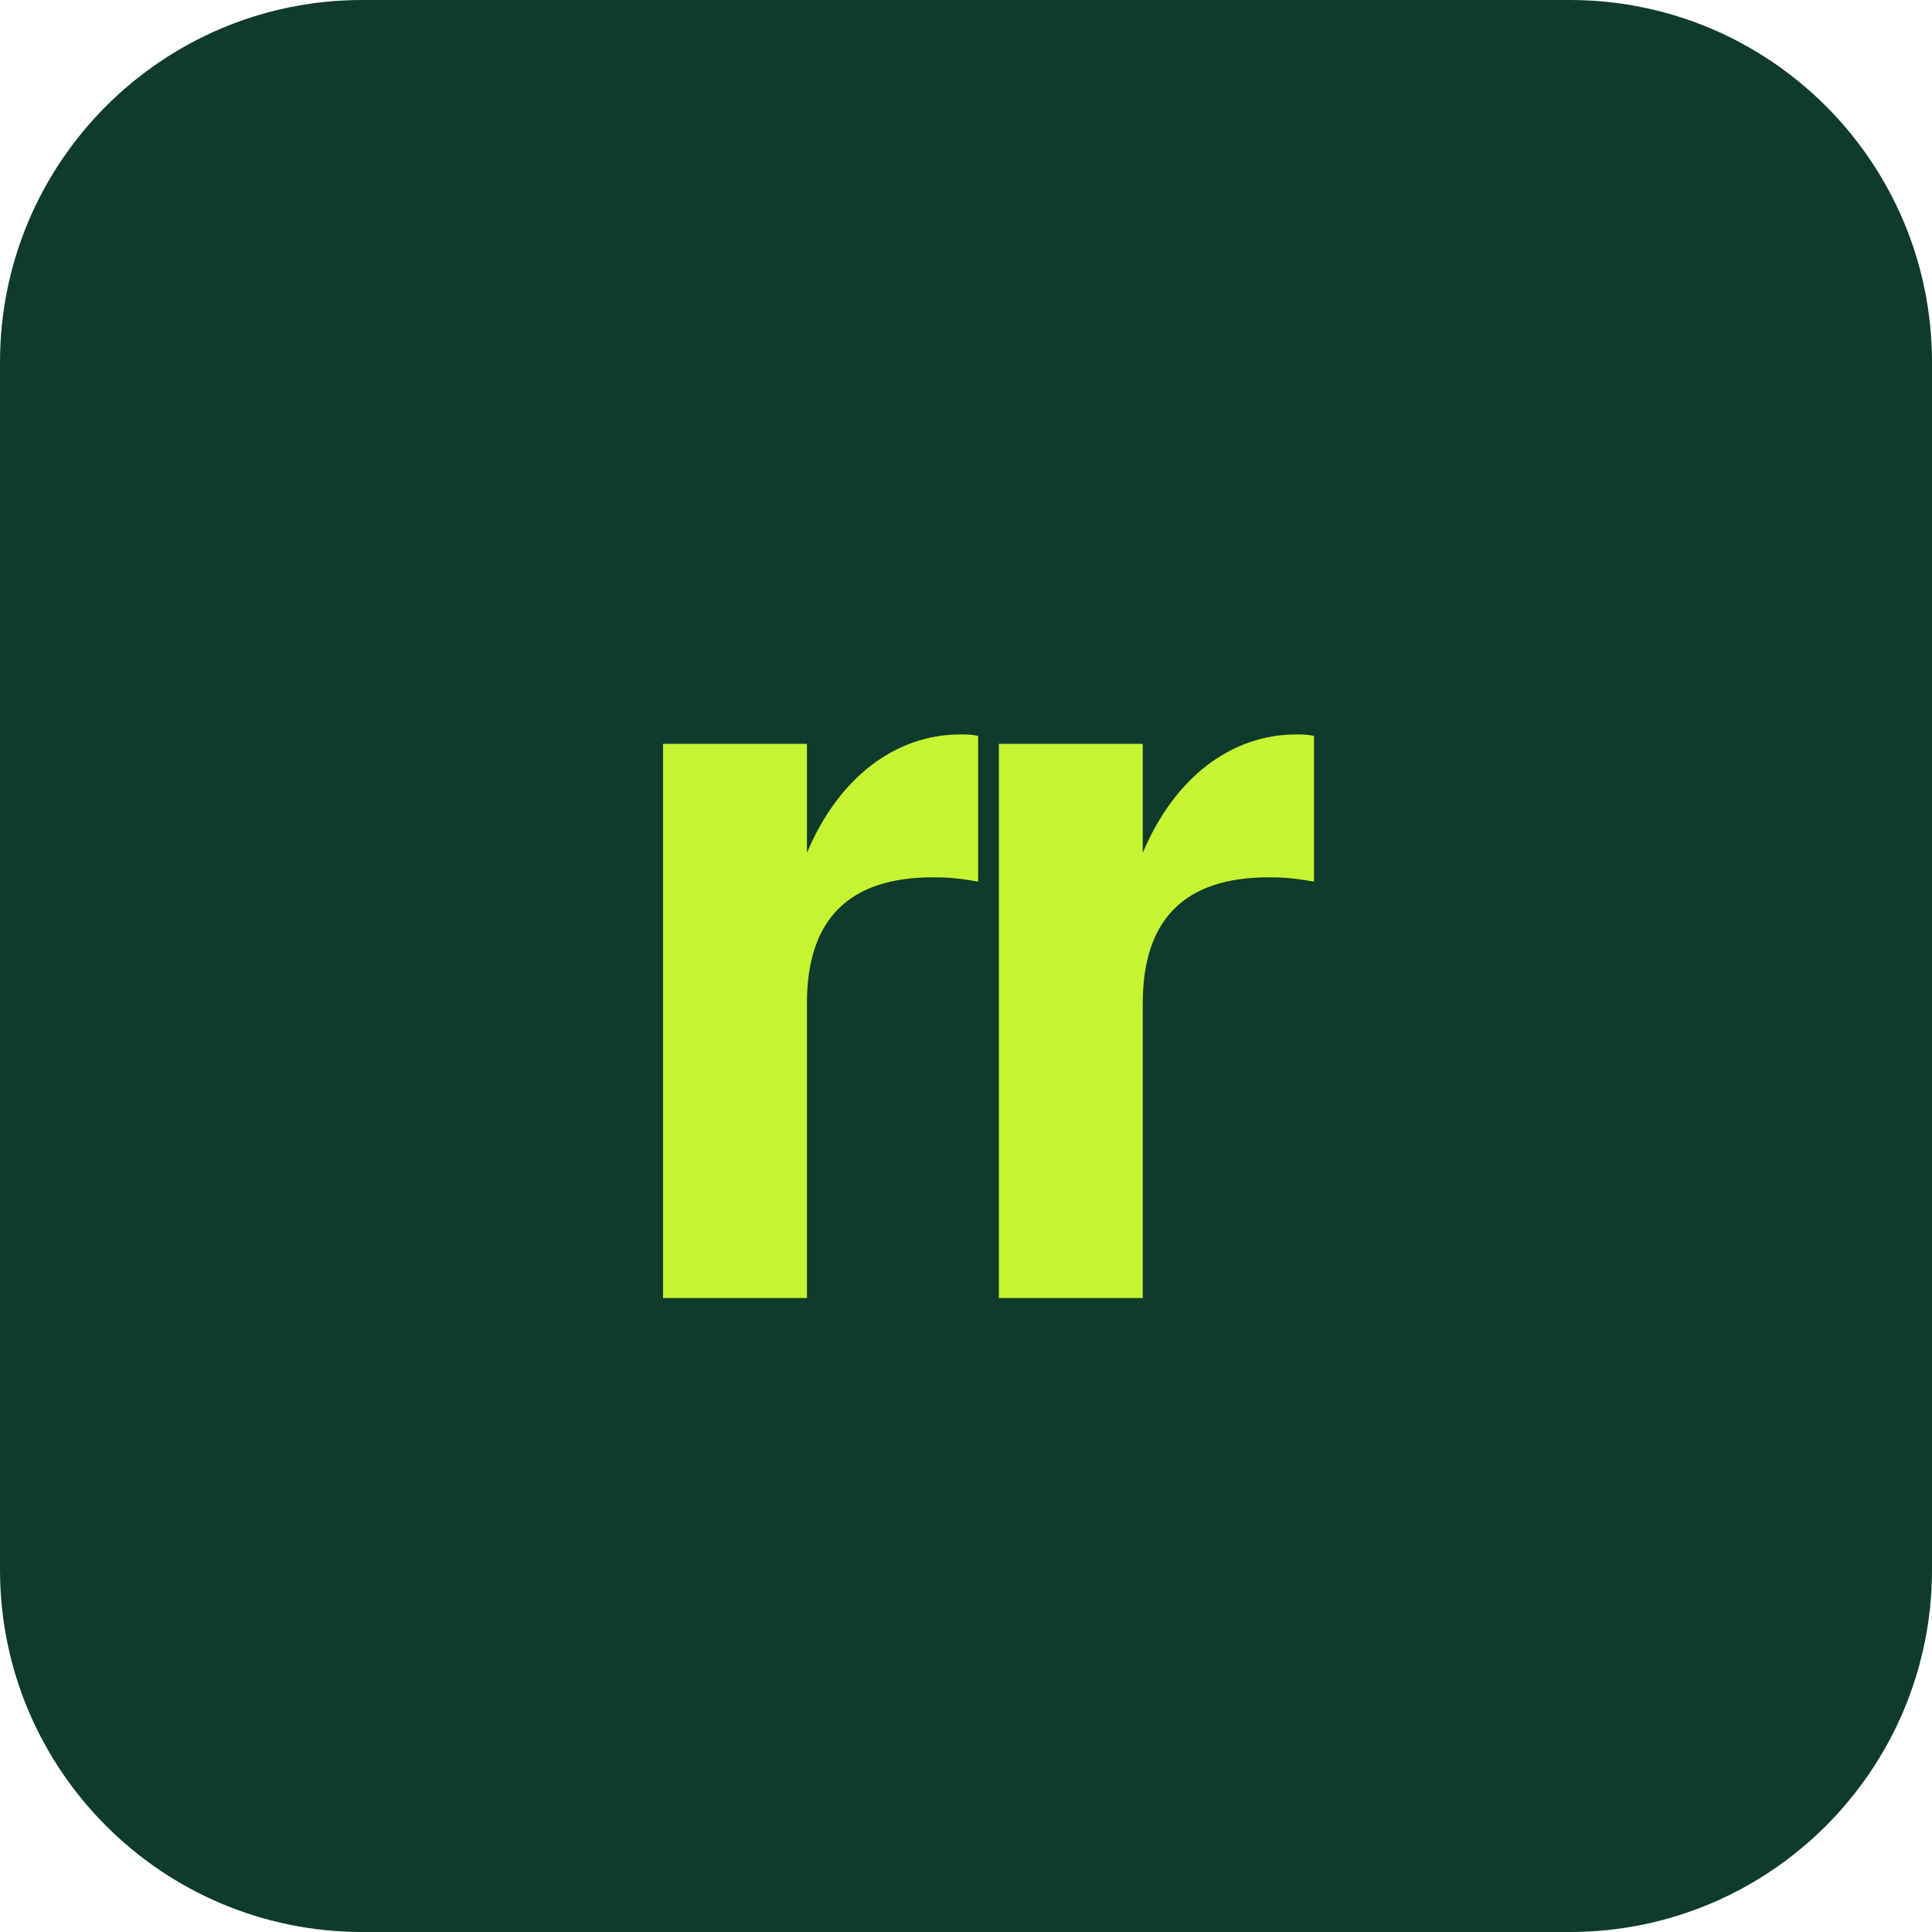
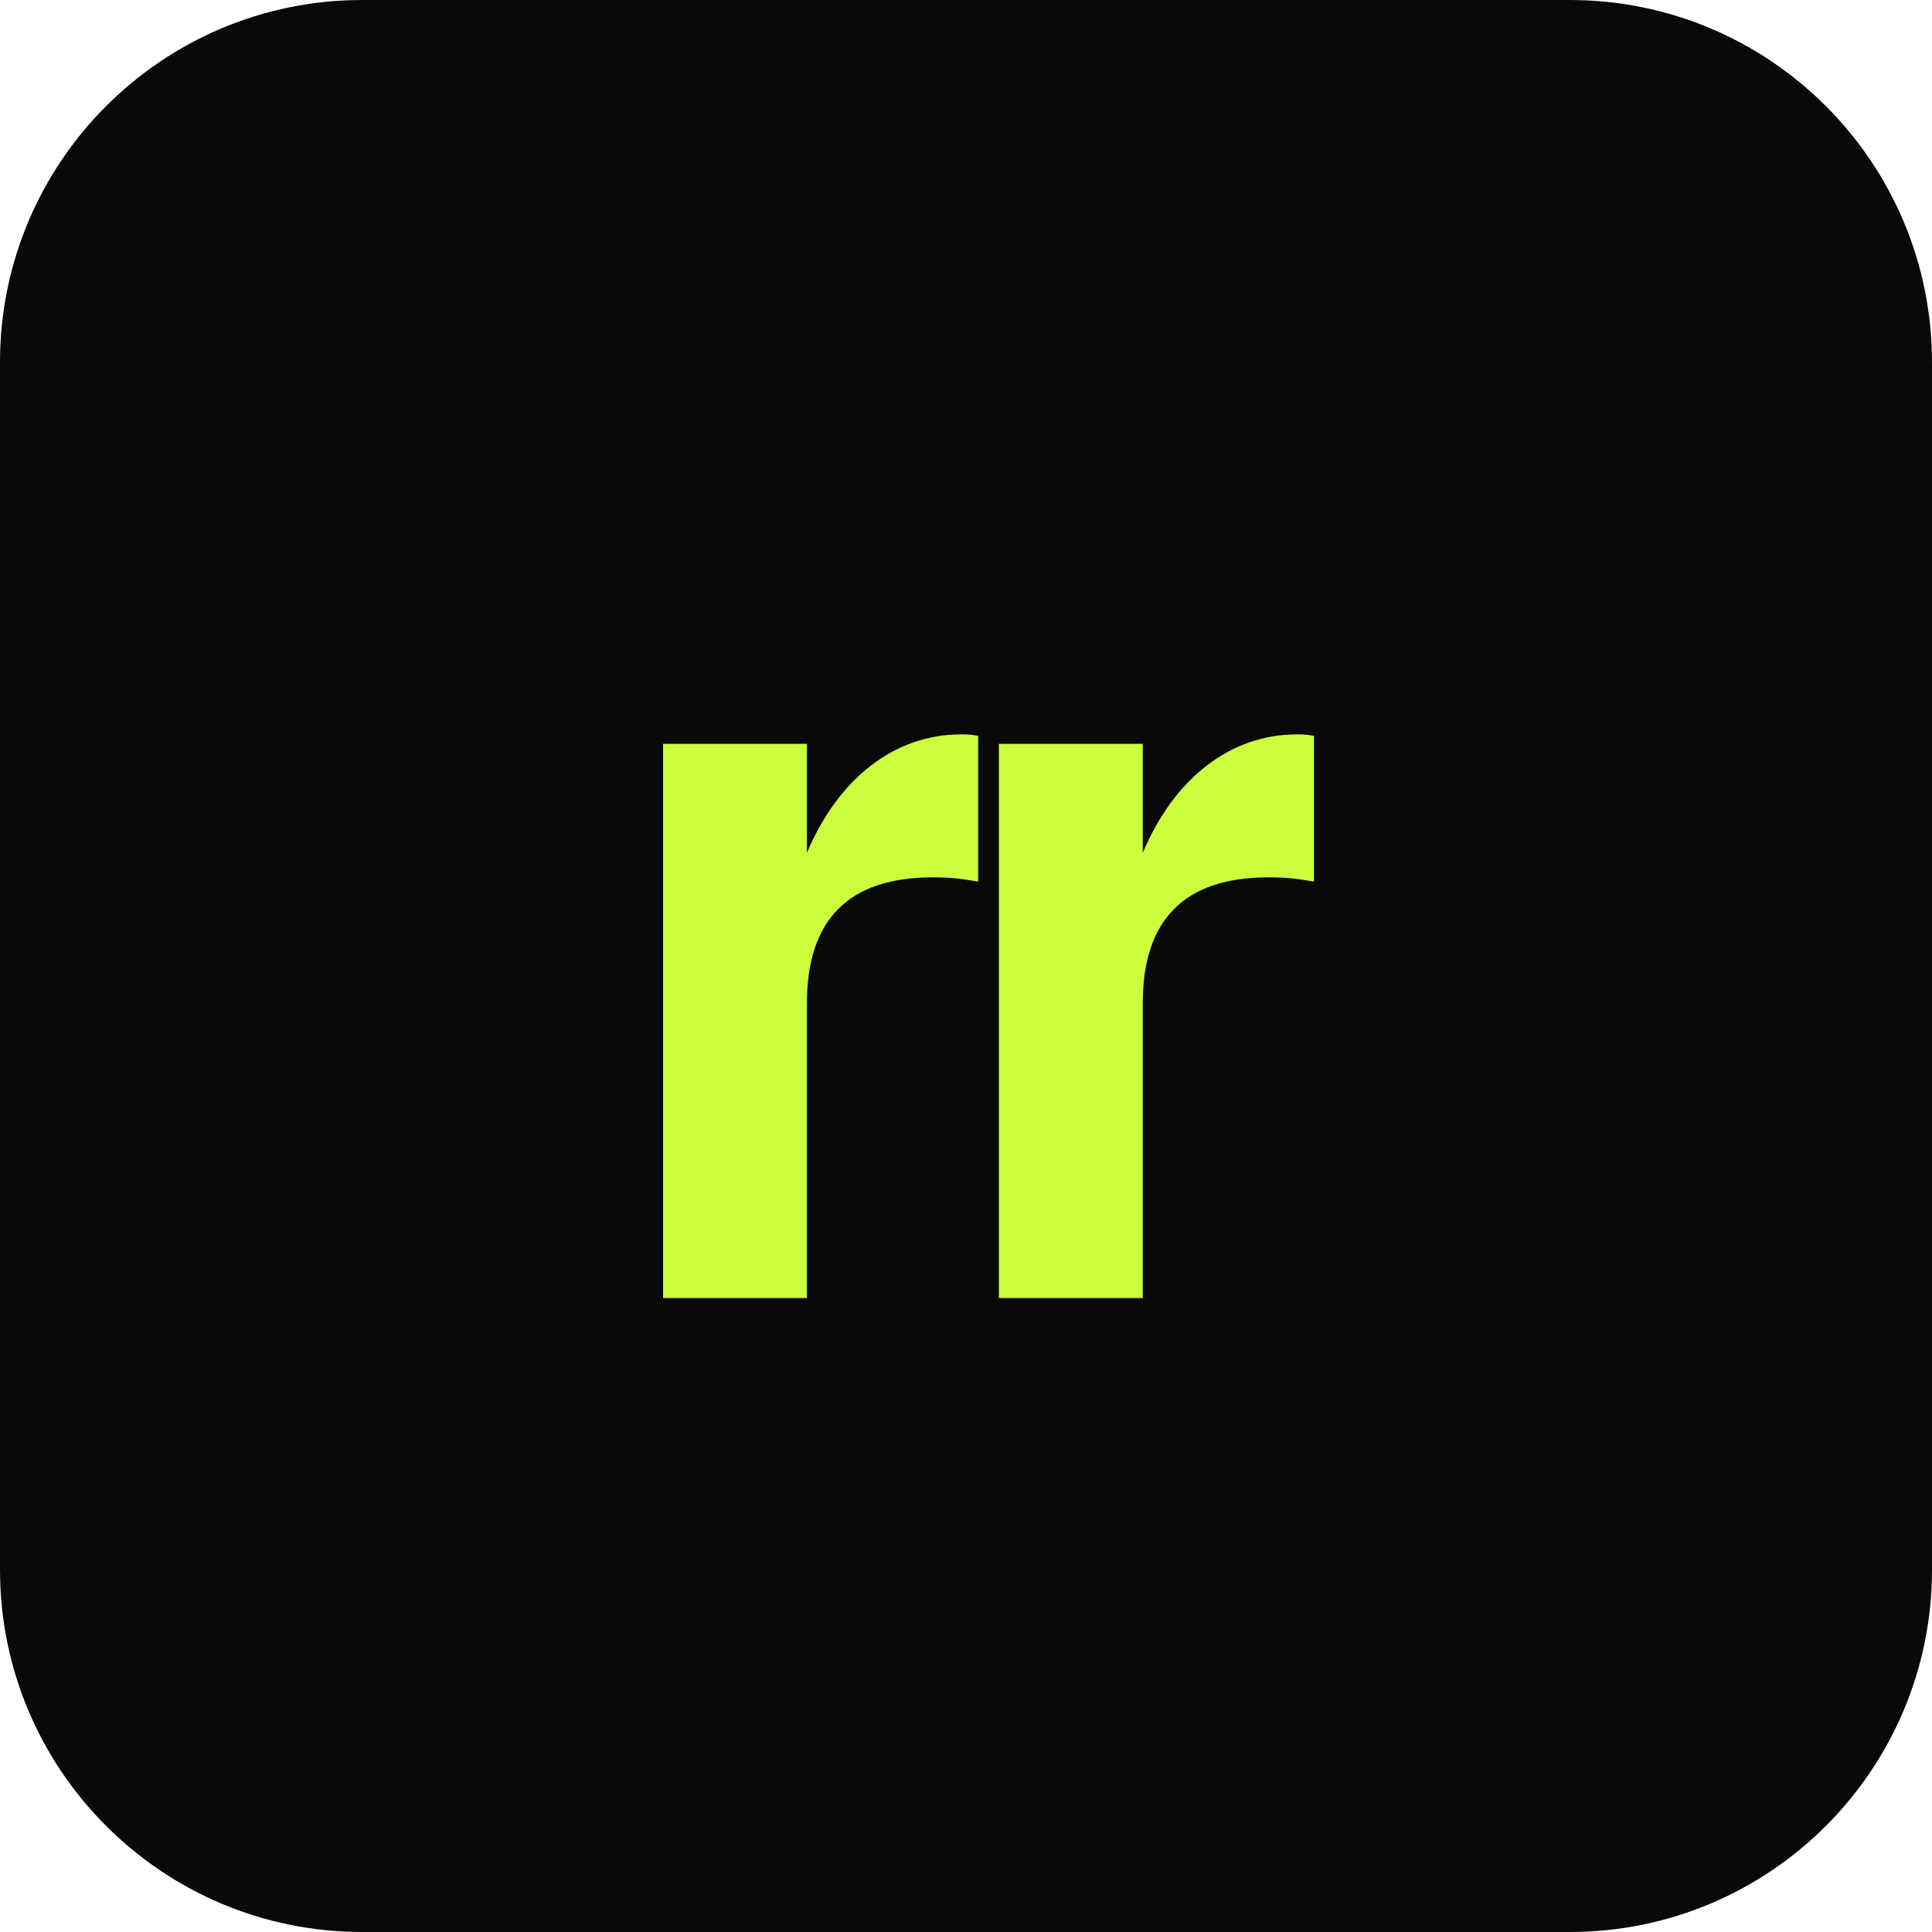
<svg xmlns="http://www.w3.org/2000/svg" viewBox="0 0 64 64">
-   <rect width="64" height="64" rx="12" fill="#0f3b2c" />
-   <text x="32" y="43" text-anchor="middle" font-family="Helvetica, Arial, sans-serif" font-weight="800" font-size="34" letter-spacing="-2" fill="#c6f432">rr</text>
+   <rect width="64" height="64" rx="12" fill="#090a07" />
+   <text x="32" y="43" text-anchor="middle" font-family="Helvetica, Arial, sans-serif" font-weight="800" font-size="34" letter-spacing="-2" fill="#ccff3d">rr</text>
</svg>
